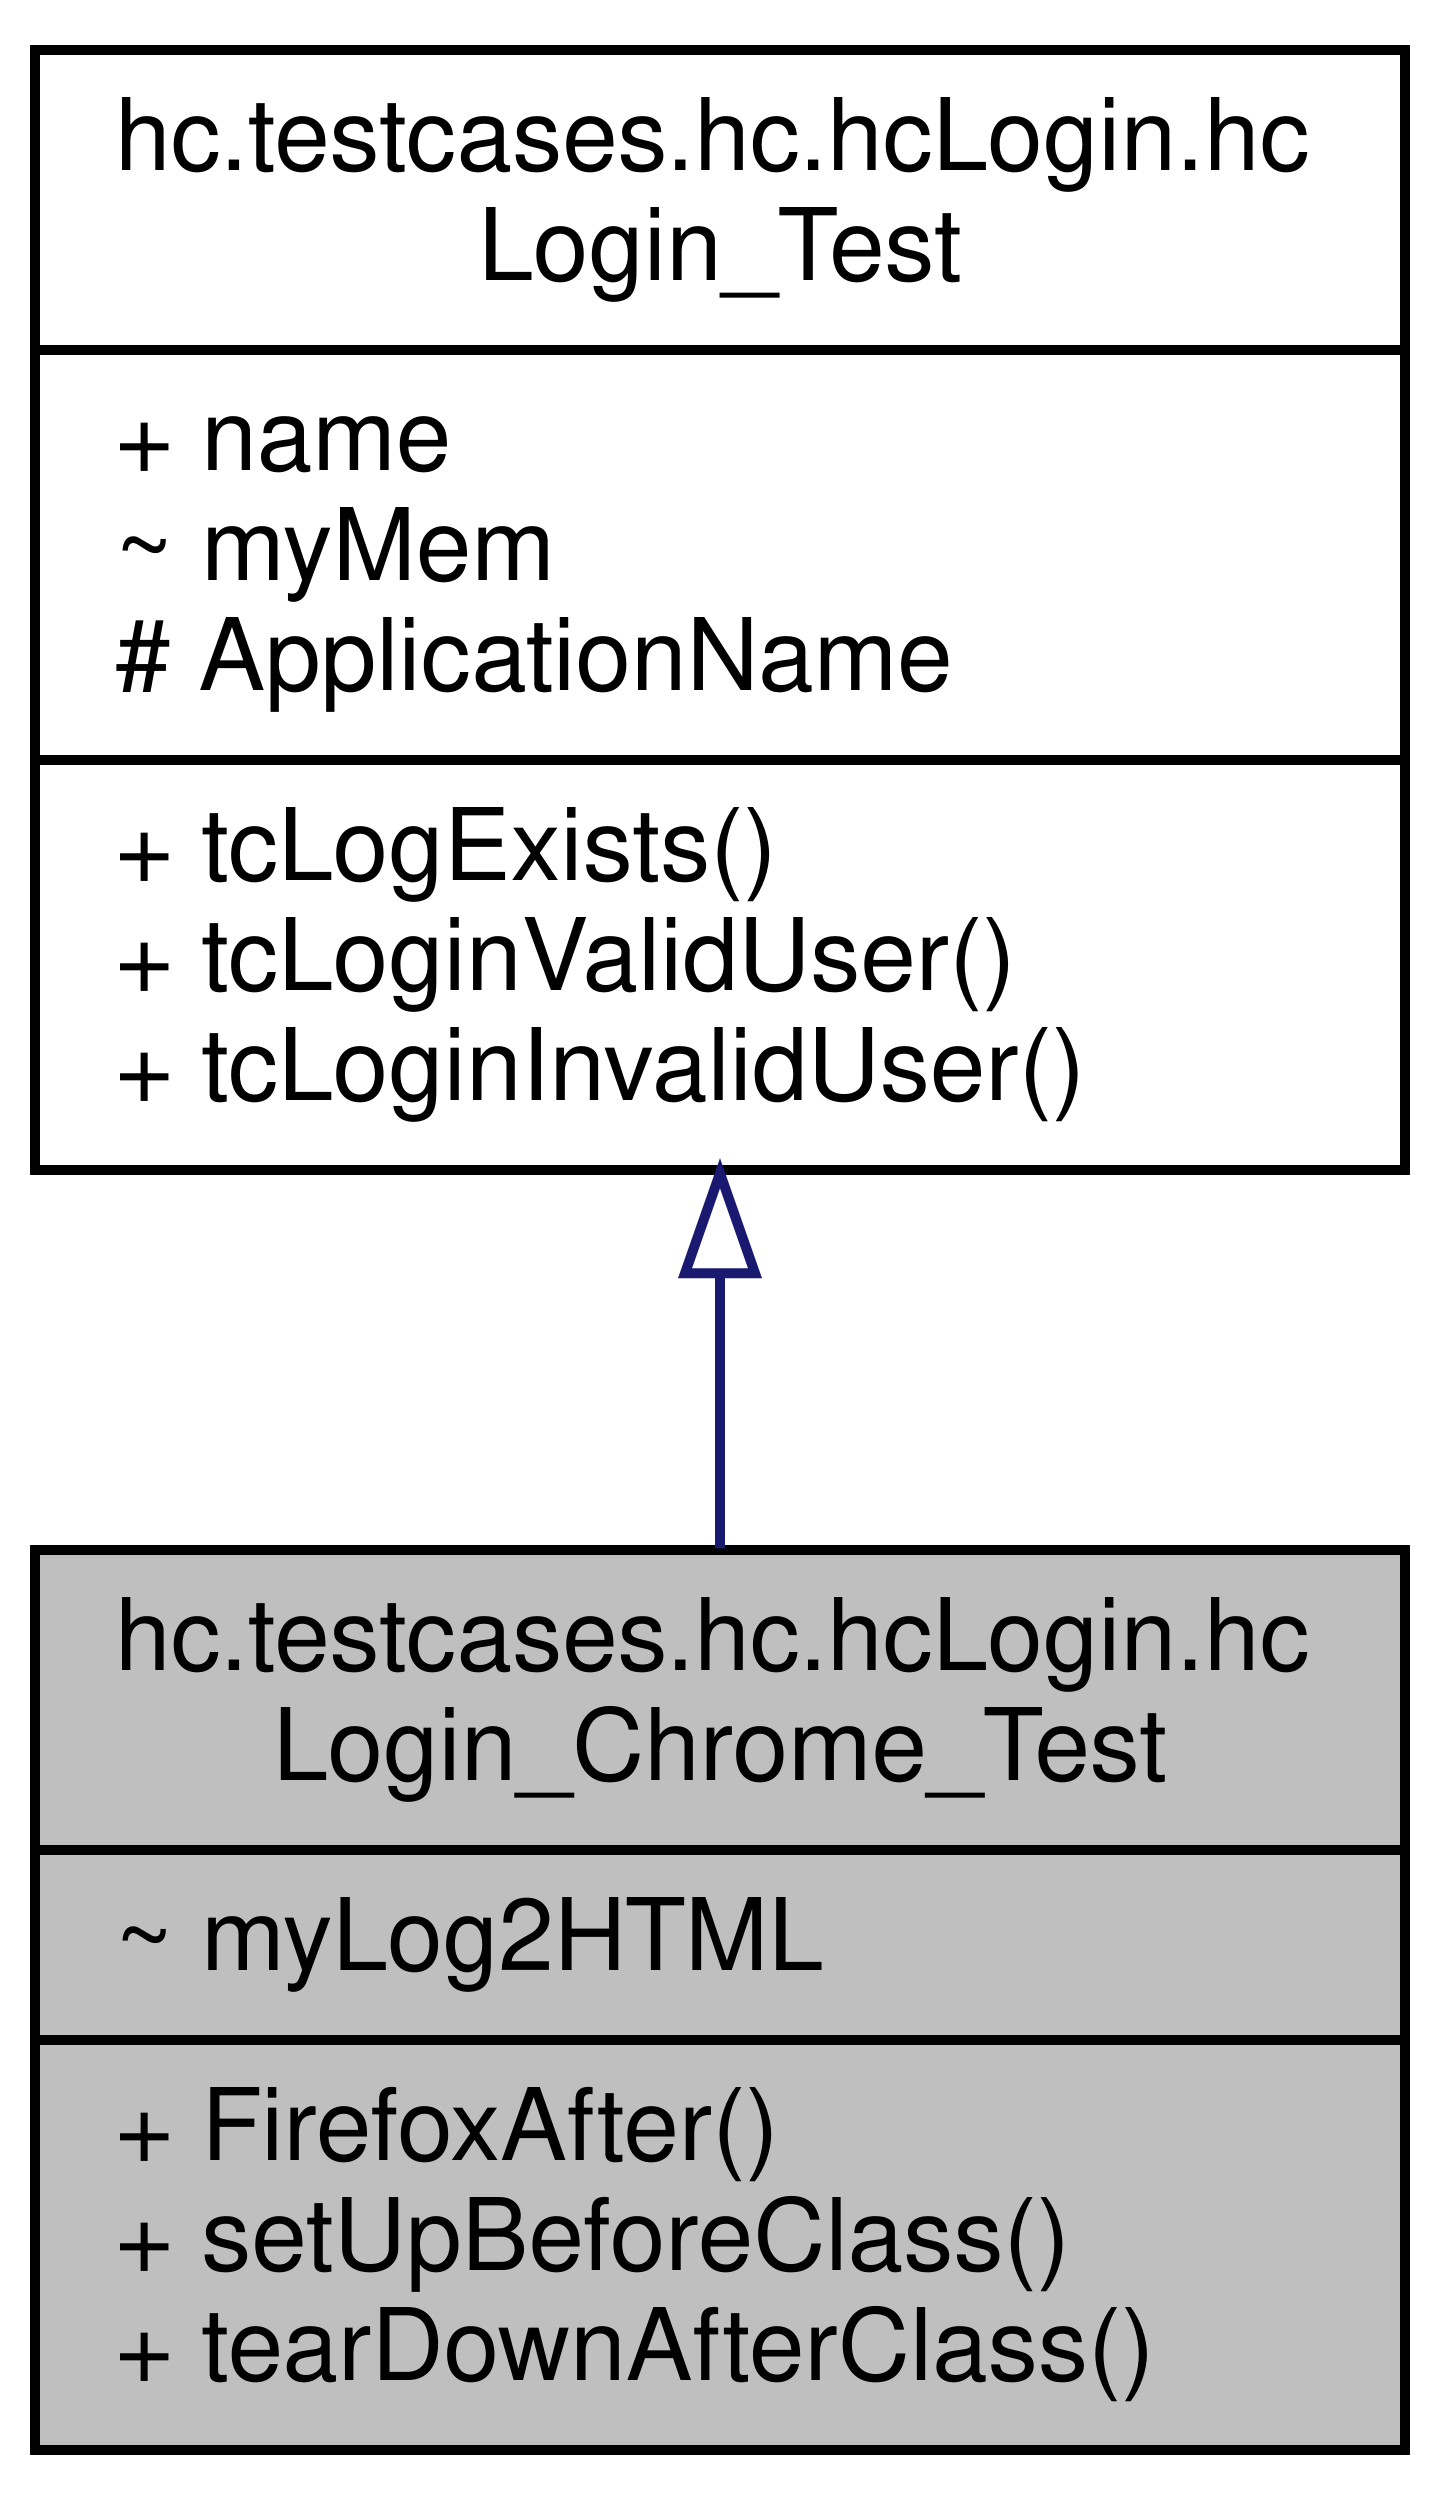
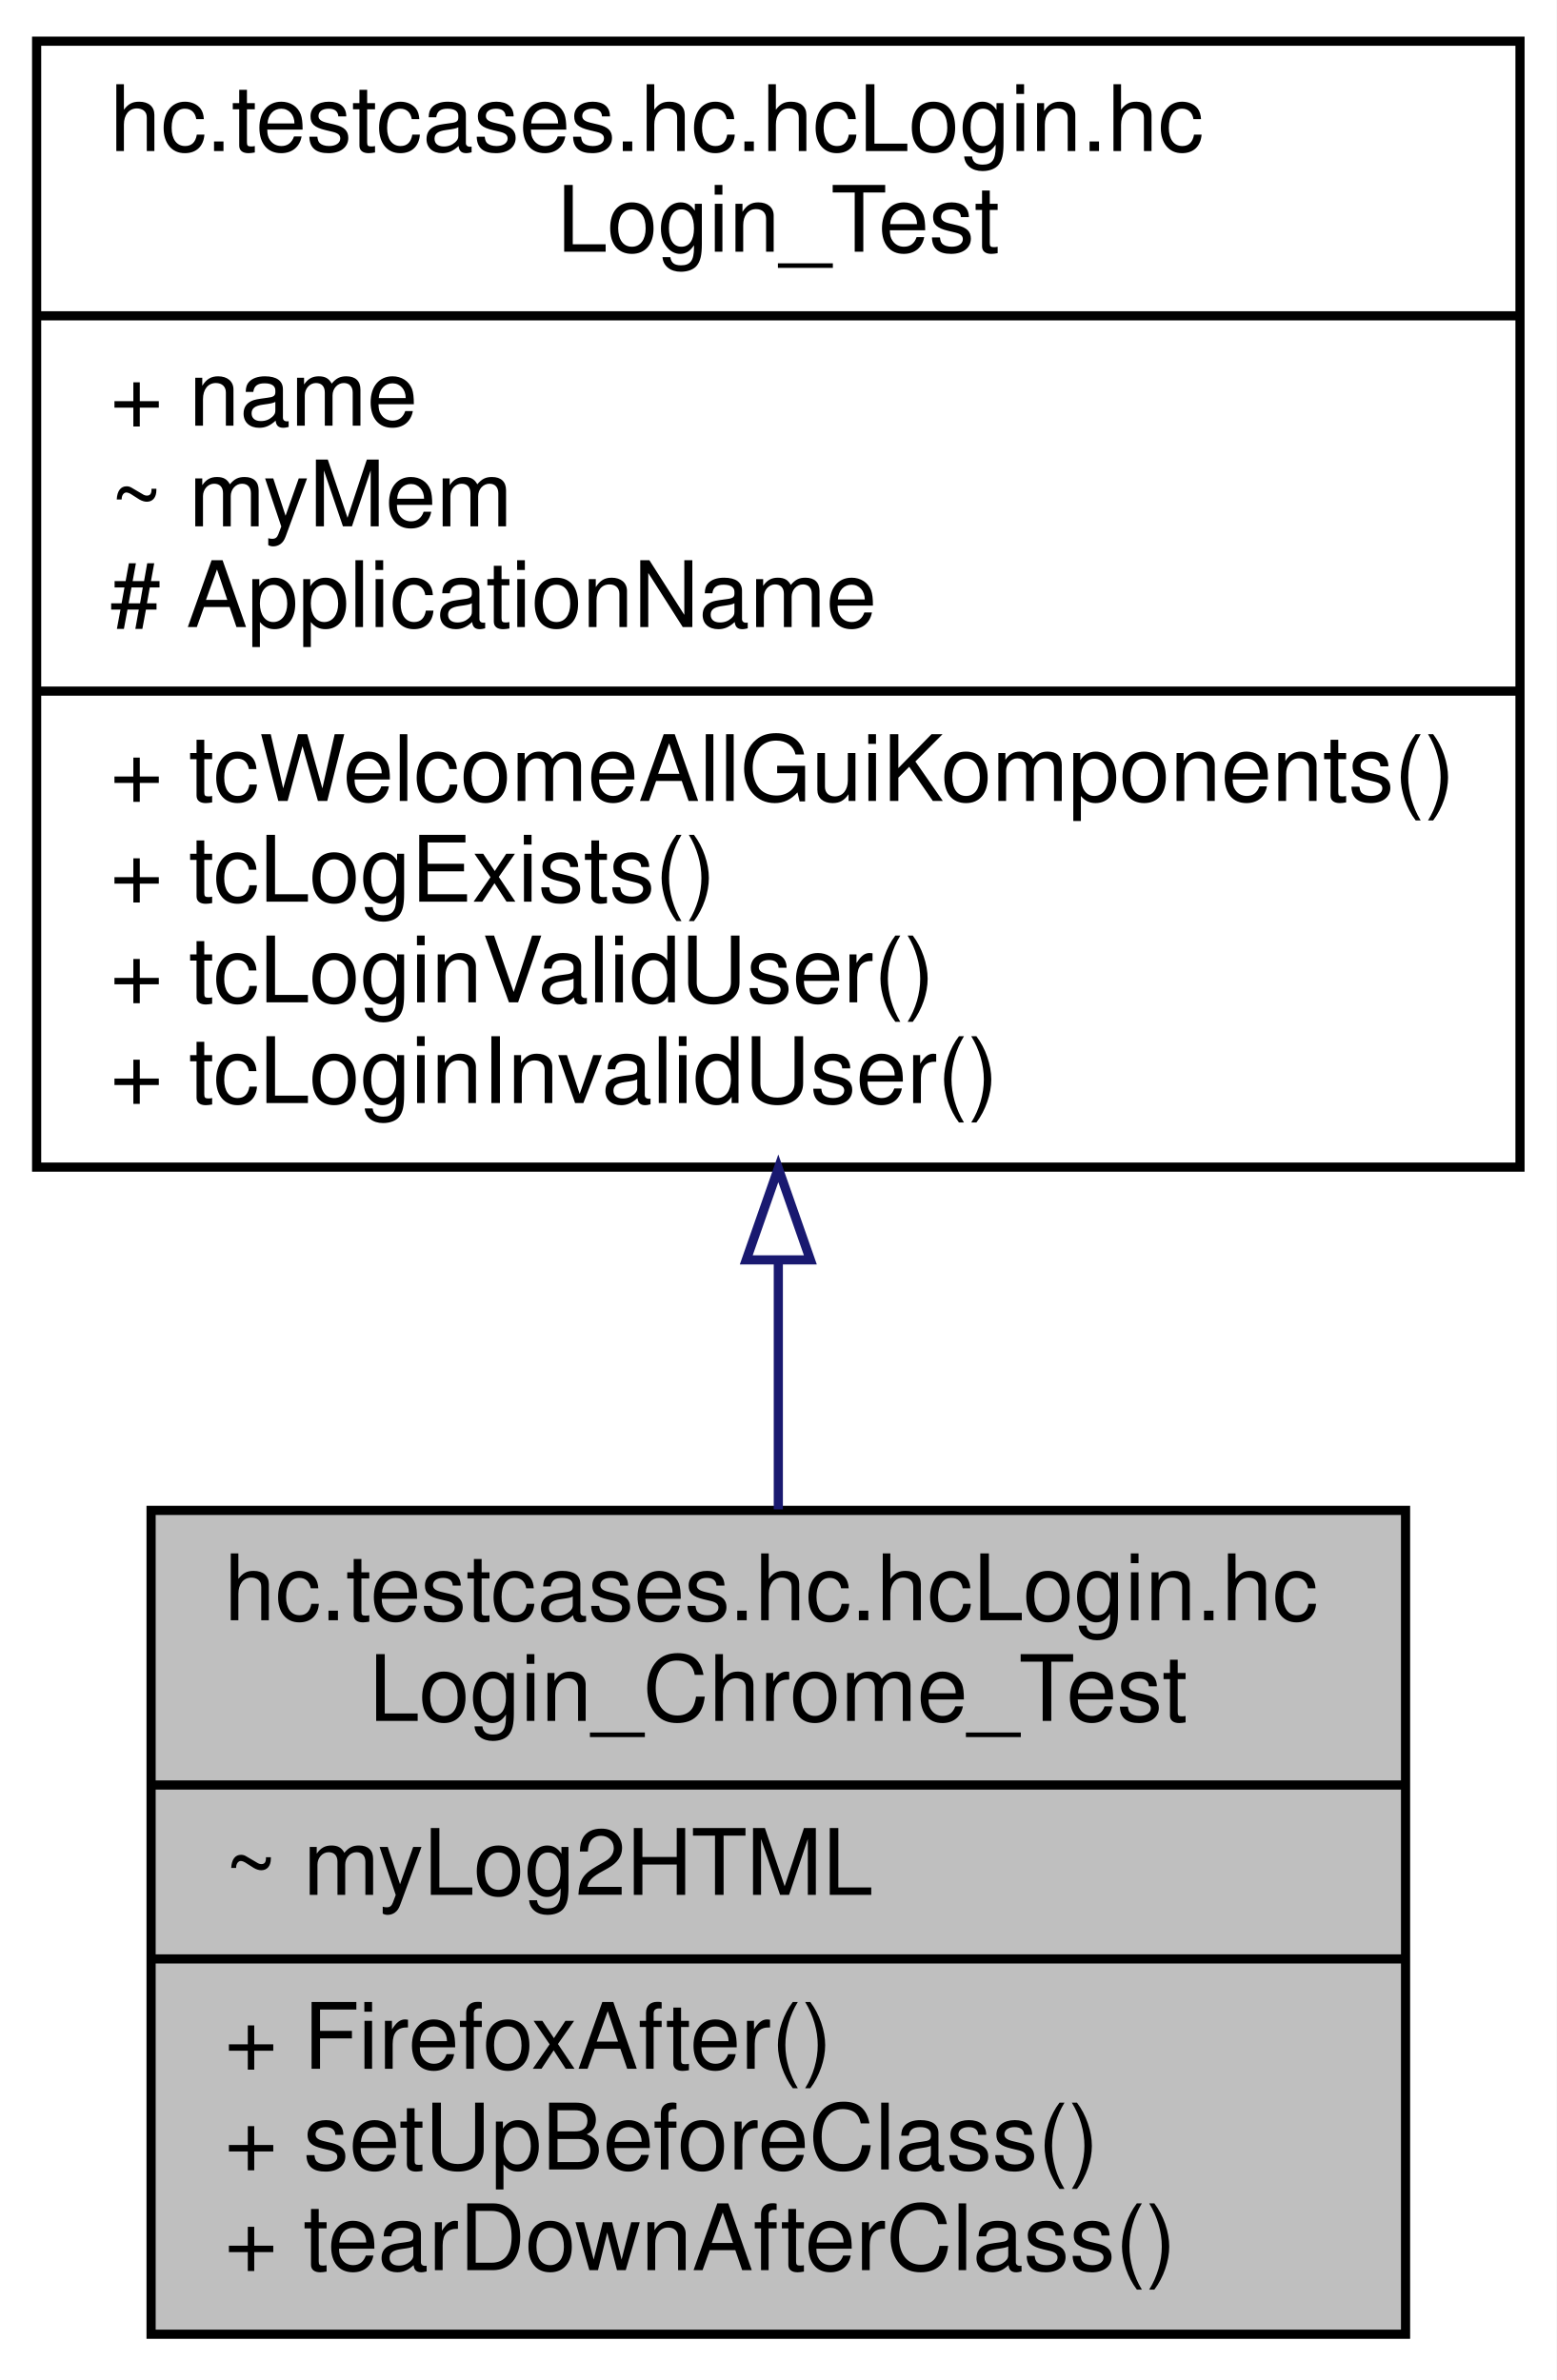
- <svg xmlns="http://www.w3.org/2000/svg" xmlns:xlink="http://www.w3.org/1999/xlink" width="144pt" height="250pt" viewBox="0.00 0.00 144.00 250.00">
-   <g id="graph0" class="graph" transform="scale(1 1) rotate(0) translate(4 246)">
-     <polygon fill="white" stroke="none" points="-4,4 -4,-246 140,-246 140,4 -4,4" />
+ <svg xmlns="http://www.w3.org/2000/svg" xmlns:xlink="http://www.w3.org/1999/xlink" width="170pt" height="260pt" viewBox="0.00 0.00 170.00 260.00">
+   <g id="graph0" class="graph" transform="scale(1 1) rotate(0) translate(4 256)">
+     <polygon fill="white" stroke="none" points="-4,4 -4,-256 166,-256 166,4 -4,4" />
    <g id="node1" class="node">
-       <polygon fill="#bfbfbf" stroke="black" points="-0.5,-1 -0.5,-91 136.5,-91 136.5,-1 -0.5,-1" />
-       <text text-anchor="start" x="7.5" y="-79" font-family="Helvetica,sans-Serif" font-size="10.00">hc.testcases.hc.hcLogin.hc</text>
-       <text text-anchor="middle" x="68" y="-68" font-family="Helvetica,sans-Serif" font-size="10.00">Login_Chrome_Test</text>
-       <polyline fill="none" stroke="black" points="-0.5,-61 136.5,-61 " />
-       <text text-anchor="start" x="7.5" y="-49" font-family="Helvetica,sans-Serif" font-size="10.00">~ myLog2HTML</text>
-       <polyline fill="none" stroke="black" points="-0.5,-42 136.5,-42 " />
-       <text text-anchor="start" x="7.5" y="-30" font-family="Helvetica,sans-Serif" font-size="10.00">+ FirefoxAfter()</text>
-       <text text-anchor="start" x="7.5" y="-19" font-family="Helvetica,sans-Serif" font-size="10.00">+ setUpBeforeClass()</text>
-       <text text-anchor="start" x="7.5" y="-8" font-family="Helvetica,sans-Serif" font-size="10.00">+ tearDownAfterClass()</text>
+       <polygon fill="#bfbfbf" stroke="black" points="12.5,-1 12.5,-91 149.5,-91 149.5,-1 12.5,-1" />
+       <text text-anchor="start" x="20.5" y="-79" font-family="Helvetica,sans-Serif" font-size="10.00">hc.testcases.hc.hcLogin.hc</text>
+       <text text-anchor="middle" x="81" y="-68" font-family="Helvetica,sans-Serif" font-size="10.00">Login_Chrome_Test</text>
+       <polyline fill="none" stroke="black" points="12.5,-61 149.5,-61 " />
+       <text text-anchor="start" x="20.5" y="-49" font-family="Helvetica,sans-Serif" font-size="10.00">~ myLog2HTML</text>
+       <polyline fill="none" stroke="black" points="12.5,-42 149.5,-42 " />
+       <text text-anchor="start" x="20.5" y="-30" font-family="Helvetica,sans-Serif" font-size="10.00">+ FirefoxAfter()</text>
+       <text text-anchor="start" x="20.5" y="-19" font-family="Helvetica,sans-Serif" font-size="10.00">+ setUpBeforeClass()</text>
+       <text text-anchor="start" x="20.5" y="-8" font-family="Helvetica,sans-Serif" font-size="10.00">+ tearDownAfterClass()</text>
    </g>
    <g id="node2" class="node">
      <g id="a_node2">
        <a xlink:href="classhc_1_1testcases_1_1hc_1_1hc_login_1_1hc_login___test.html" target="_top" xlink:title="Test-Klasse zur Prüfung der Implementierung der Klasse okw.gui.adapter.selenium.hc.hcEmoji. ">
-           <polygon fill="white" stroke="black" points="-0.5,-129 -0.5,-241 136.5,-241 136.5,-129 -0.5,-129" />
-           <text text-anchor="start" x="7.5" y="-229" font-family="Helvetica,sans-Serif" font-size="10.00">hc.testcases.hc.hcLogin.hc</text>
-           <text text-anchor="middle" x="68" y="-218" font-family="Helvetica,sans-Serif" font-size="10.00">Login_Test</text>
-           <polyline fill="none" stroke="black" points="-0.5,-211 136.5,-211 " />
-           <text text-anchor="start" x="7.5" y="-199" font-family="Helvetica,sans-Serif" font-size="10.00">+ name</text>
-           <text text-anchor="start" x="7.5" y="-188" font-family="Helvetica,sans-Serif" font-size="10.00">~ myMem</text>
-           <text text-anchor="start" x="7.5" y="-177" font-family="Helvetica,sans-Serif" font-size="10.00"># ApplicationName</text>
-           <polyline fill="none" stroke="black" points="-0.5,-170 136.5,-170 " />
-           <text text-anchor="start" x="7.5" y="-158" font-family="Helvetica,sans-Serif" font-size="10.00">+ tcLogExists()</text>
-           <text text-anchor="start" x="7.5" y="-147" font-family="Helvetica,sans-Serif" font-size="10.00">+ tcLoginValidUser()</text>
-           <text text-anchor="start" x="7.5" y="-136" font-family="Helvetica,sans-Serif" font-size="10.00">+ tcLoginInvalidUser()</text>
+           <polygon fill="white" stroke="black" points="0,-128.5 0,-251.5 162,-251.5 162,-128.5 0,-128.5" />
+           <text text-anchor="start" x="8" y="-239.5" font-family="Helvetica,sans-Serif" font-size="10.00">hc.testcases.hc.hcLogin.hc</text>
+           <text text-anchor="middle" x="81" y="-228.5" font-family="Helvetica,sans-Serif" font-size="10.00">Login_Test</text>
+           <polyline fill="none" stroke="black" points="0,-221.5 162,-221.5 " />
+           <text text-anchor="start" x="8" y="-209.5" font-family="Helvetica,sans-Serif" font-size="10.00">+ name</text>
+           <text text-anchor="start" x="8" y="-198.5" font-family="Helvetica,sans-Serif" font-size="10.00">~ myMem</text>
+           <text text-anchor="start" x="8" y="-187.5" font-family="Helvetica,sans-Serif" font-size="10.00"># ApplicationName</text>
+           <polyline fill="none" stroke="black" points="0,-180.5 162,-180.5 " />
+           <text text-anchor="start" x="8" y="-168.5" font-family="Helvetica,sans-Serif" font-size="10.00">+ tcWelcomeAllGuiKomponents()</text>
+           <text text-anchor="start" x="8" y="-157.5" font-family="Helvetica,sans-Serif" font-size="10.00">+ tcLogExists()</text>
+           <text text-anchor="start" x="8" y="-146.5" font-family="Helvetica,sans-Serif" font-size="10.00">+ tcLoginValidUser()</text>
+           <text text-anchor="start" x="8" y="-135.5" font-family="Helvetica,sans-Serif" font-size="10.00">+ tcLoginInvalidUser()</text>
        </a>
      </g>
    </g>
    <g id="edge1" class="edge">
-       <path fill="none" stroke="midnightblue" d="M68,-118.634C68,-109.326 68,-99.94 68,-91.167" />
-       <polygon fill="none" stroke="midnightblue" points="64.5,-118.672 68,-128.672 71.5,-118.672 64.5,-118.672" />
+       <path fill="none" stroke="midnightblue" d="M81,-118.333C81,-109.055 81,-99.77 81,-91.11" />
+       <polygon fill="none" stroke="midnightblue" points="77.5,-118.367 81,-128.367 84.5,-118.367 77.5,-118.367" />
    </g>
  </g>
</svg>
